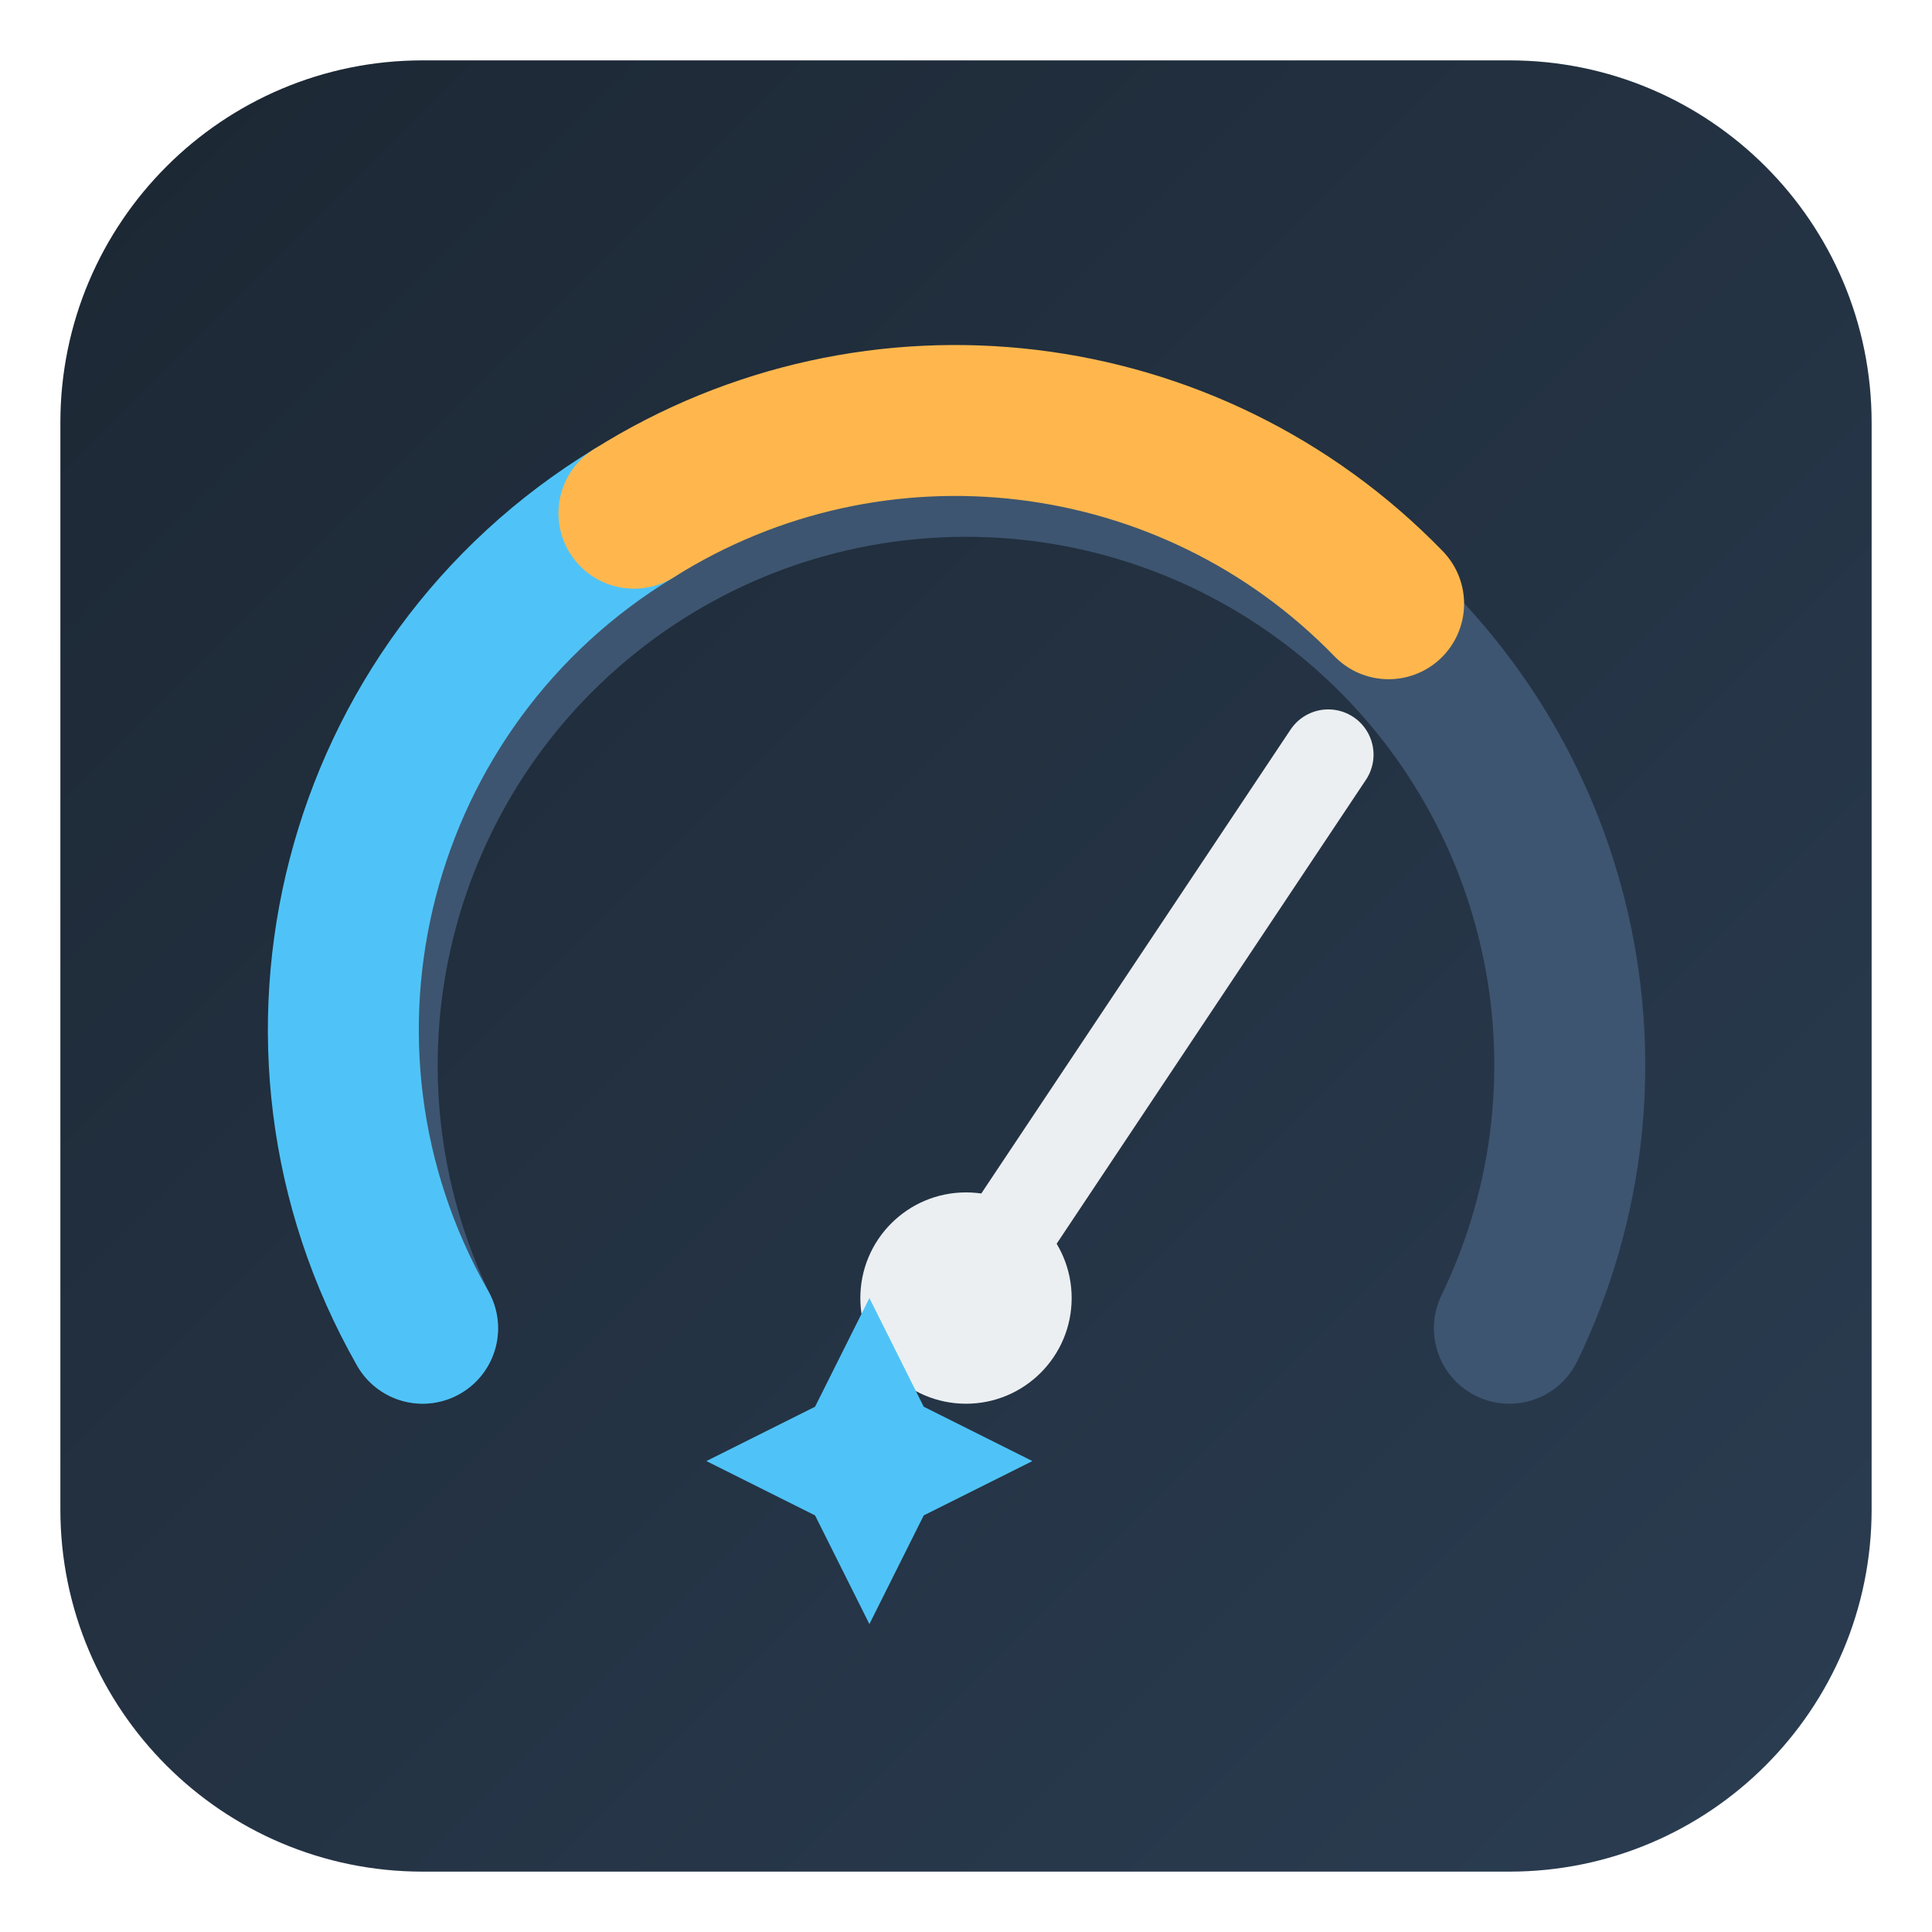
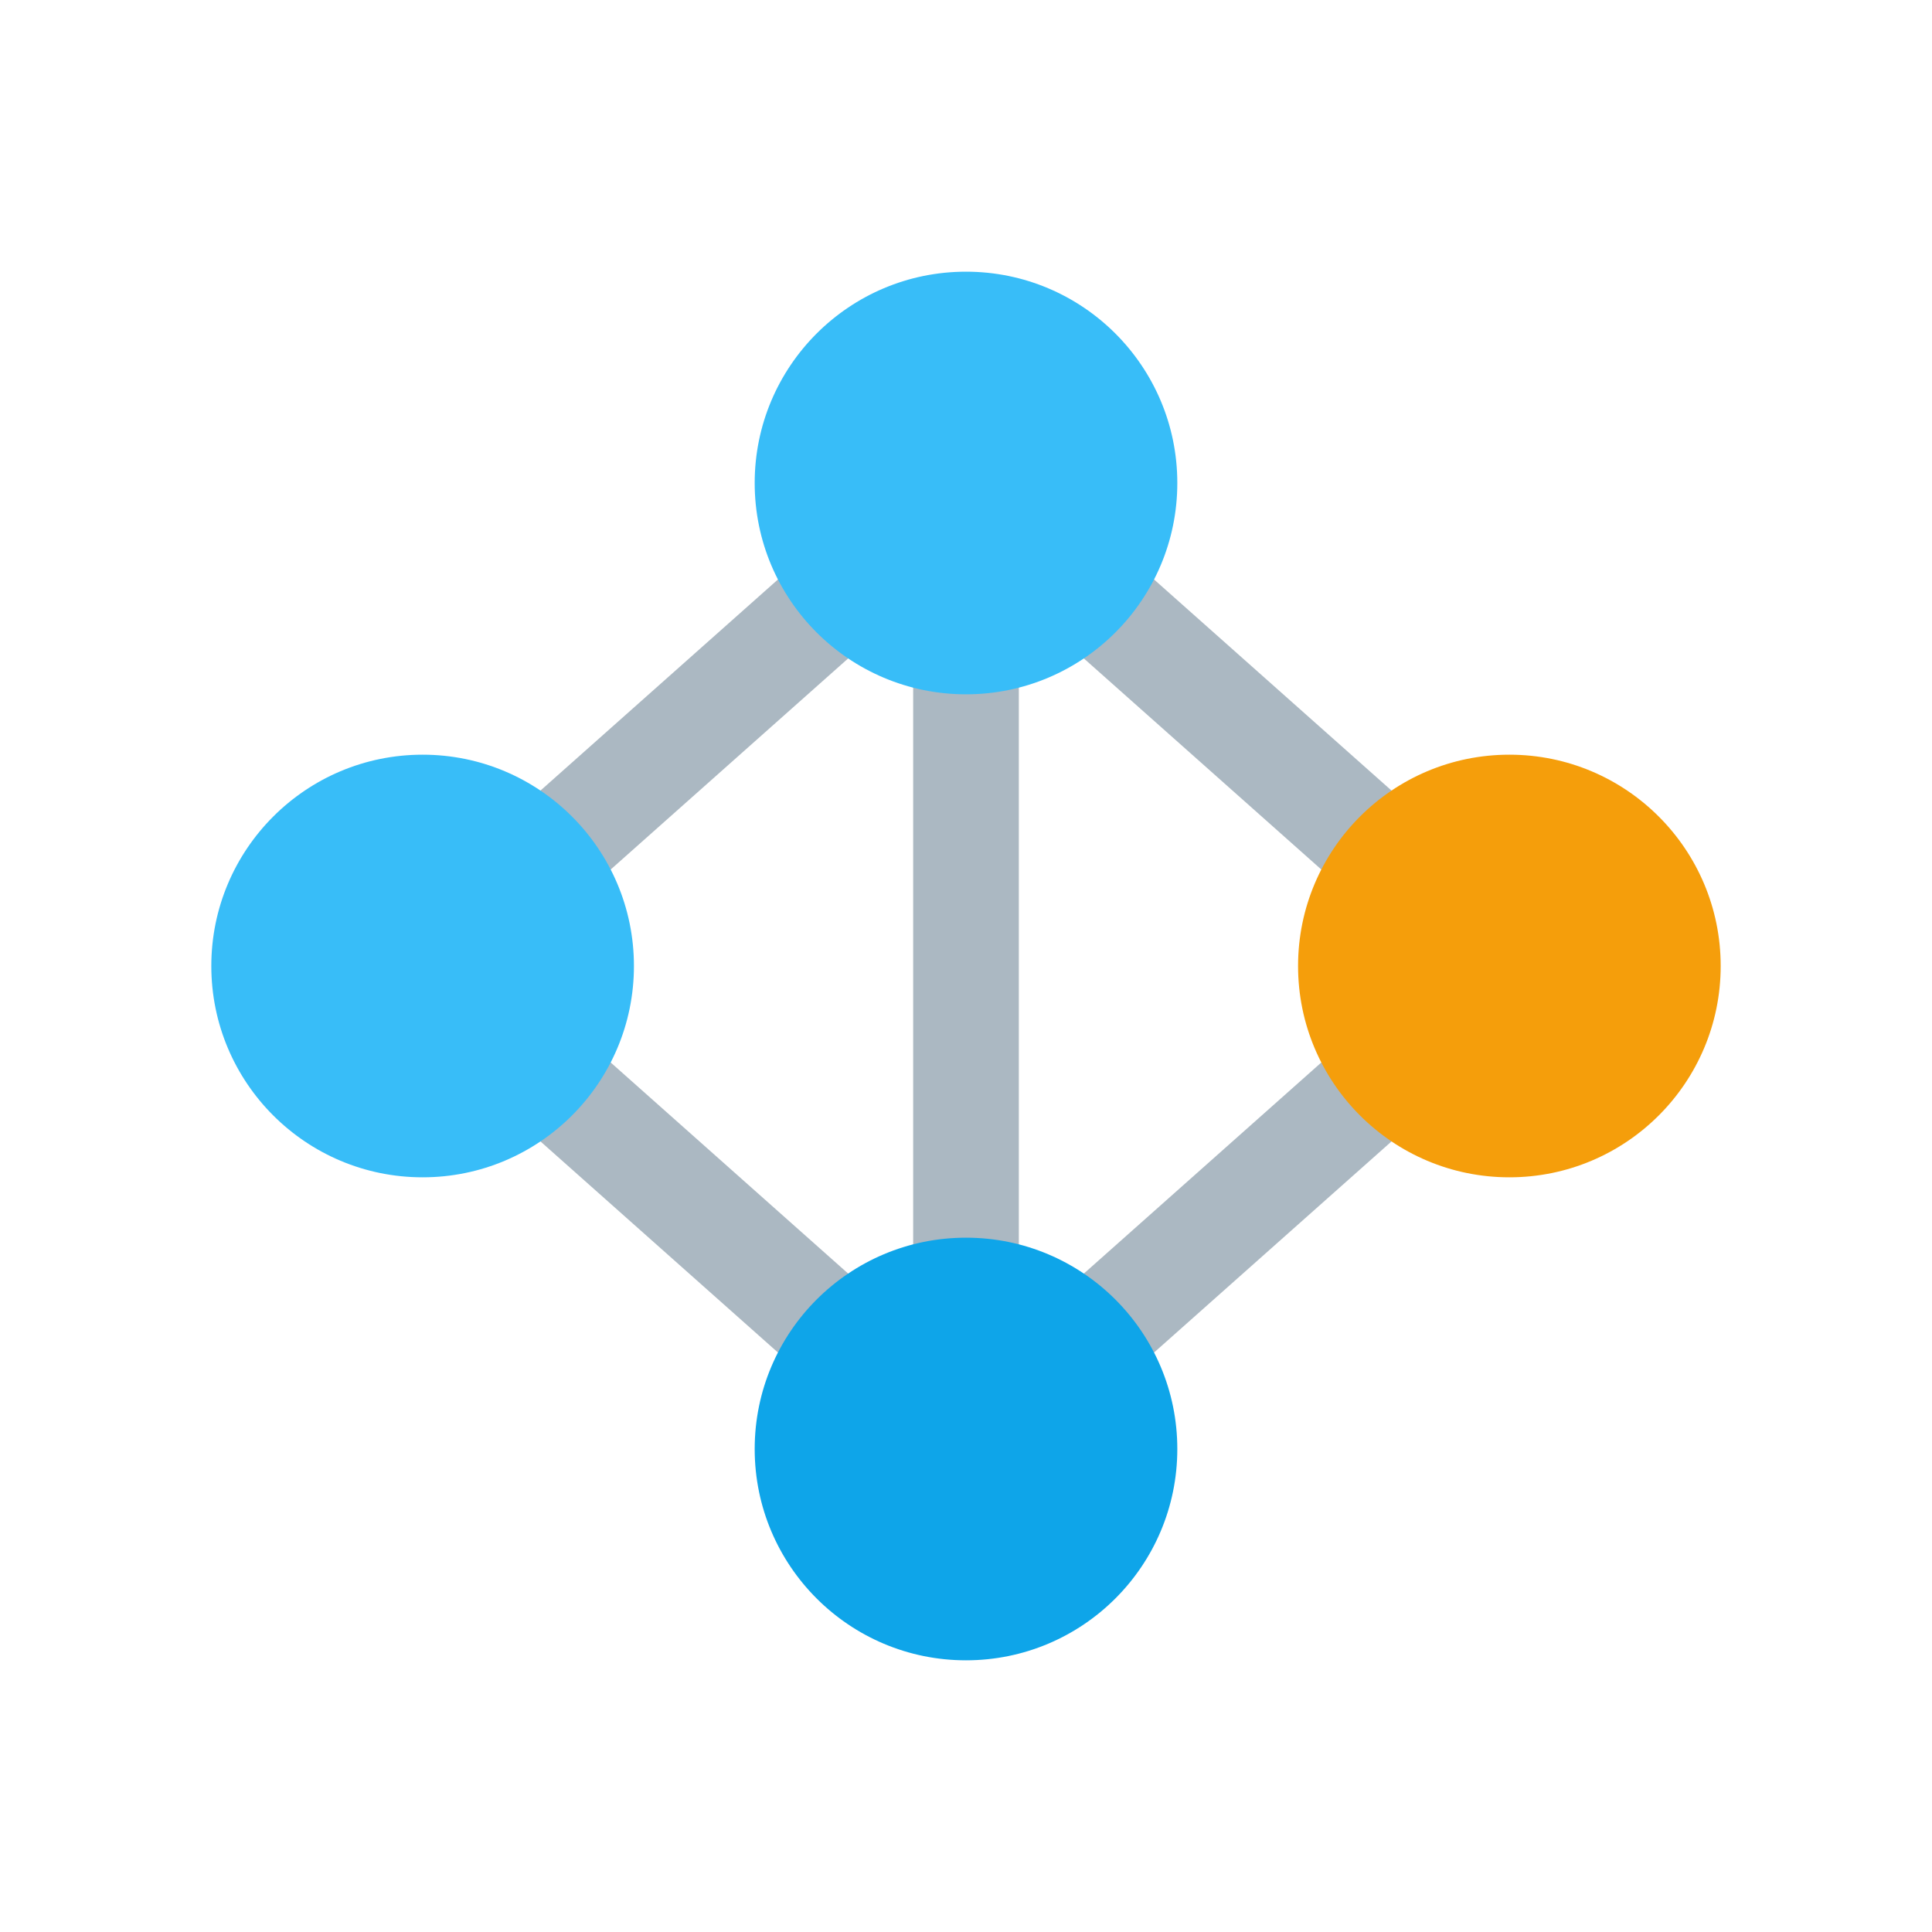
<svg xmlns="http://www.w3.org/2000/svg" viewBox="0 0 128 128">
-   <defs>
-     <linearGradient id="bg" x1="0" y1="0" x2="1" y2="1">
-       <stop offset="0" stop-color="#1c2733" />
-       <stop offset="1" stop-color="#2b3d52" />
-     </linearGradient>
-   </defs>
-   <rect x="4" y="4" width="120" height="120" rx="24" fill="url(#bg)" />
-   <path d="M 28 88 A 40 40 0 1 1 100 88" fill="none" stroke="#3d5570" stroke-width="10" stroke-linecap="round" />
-   <path d="M 28 88 A 40 40 0 0 1 42 34" fill="none" stroke="#4fc3f7" stroke-width="10" stroke-linecap="round" />
-   <path d="M 42 34 A 40 40 0 0 1 92 40" fill="none" stroke="#ffb74d" stroke-width="10" stroke-linecap="round" />
-   <line x1="64" y1="86" x2="88" y2="50" stroke="#eceff1" stroke-width="6" stroke-linecap="round" />
-   <circle cx="64" cy="86" r="7" fill="#eceff1" />
-   <path d="M 64 100 l 4 8 l 8 4 l -8 4 l -4 8 l -4 -8 l -8 -4 l 8 -4 z" fill="#4fc3f7" transform="translate(0,-4) scale(0.9)" transform-origin="64 112" />
+   <g stroke="#8fa0ad" stroke-width="7" stroke-linecap="round" opacity="0.75">
+     <line x1="28" y1="64" x2="64" y2="32" />
+     <line x1="28" y1="64" x2="64" y2="96" />
+     <line x1="64" y1="32" x2="100" y2="64" />
+     <line x1="64" y1="96" x2="100" y2="64" />
+     <line x1="64" y1="32" x2="64" y2="96" />
+   </g>
+   <circle cx="28" cy="64" r="14" fill="#38bdf8" />
+   <circle cx="64" cy="32" r="14" fill="#38bdf8" />
+   <circle cx="64" cy="96" r="14" fill="#0ea5e9" />
+   <circle cx="100" cy="64" r="14" fill="#f59e0b" />
</svg>
